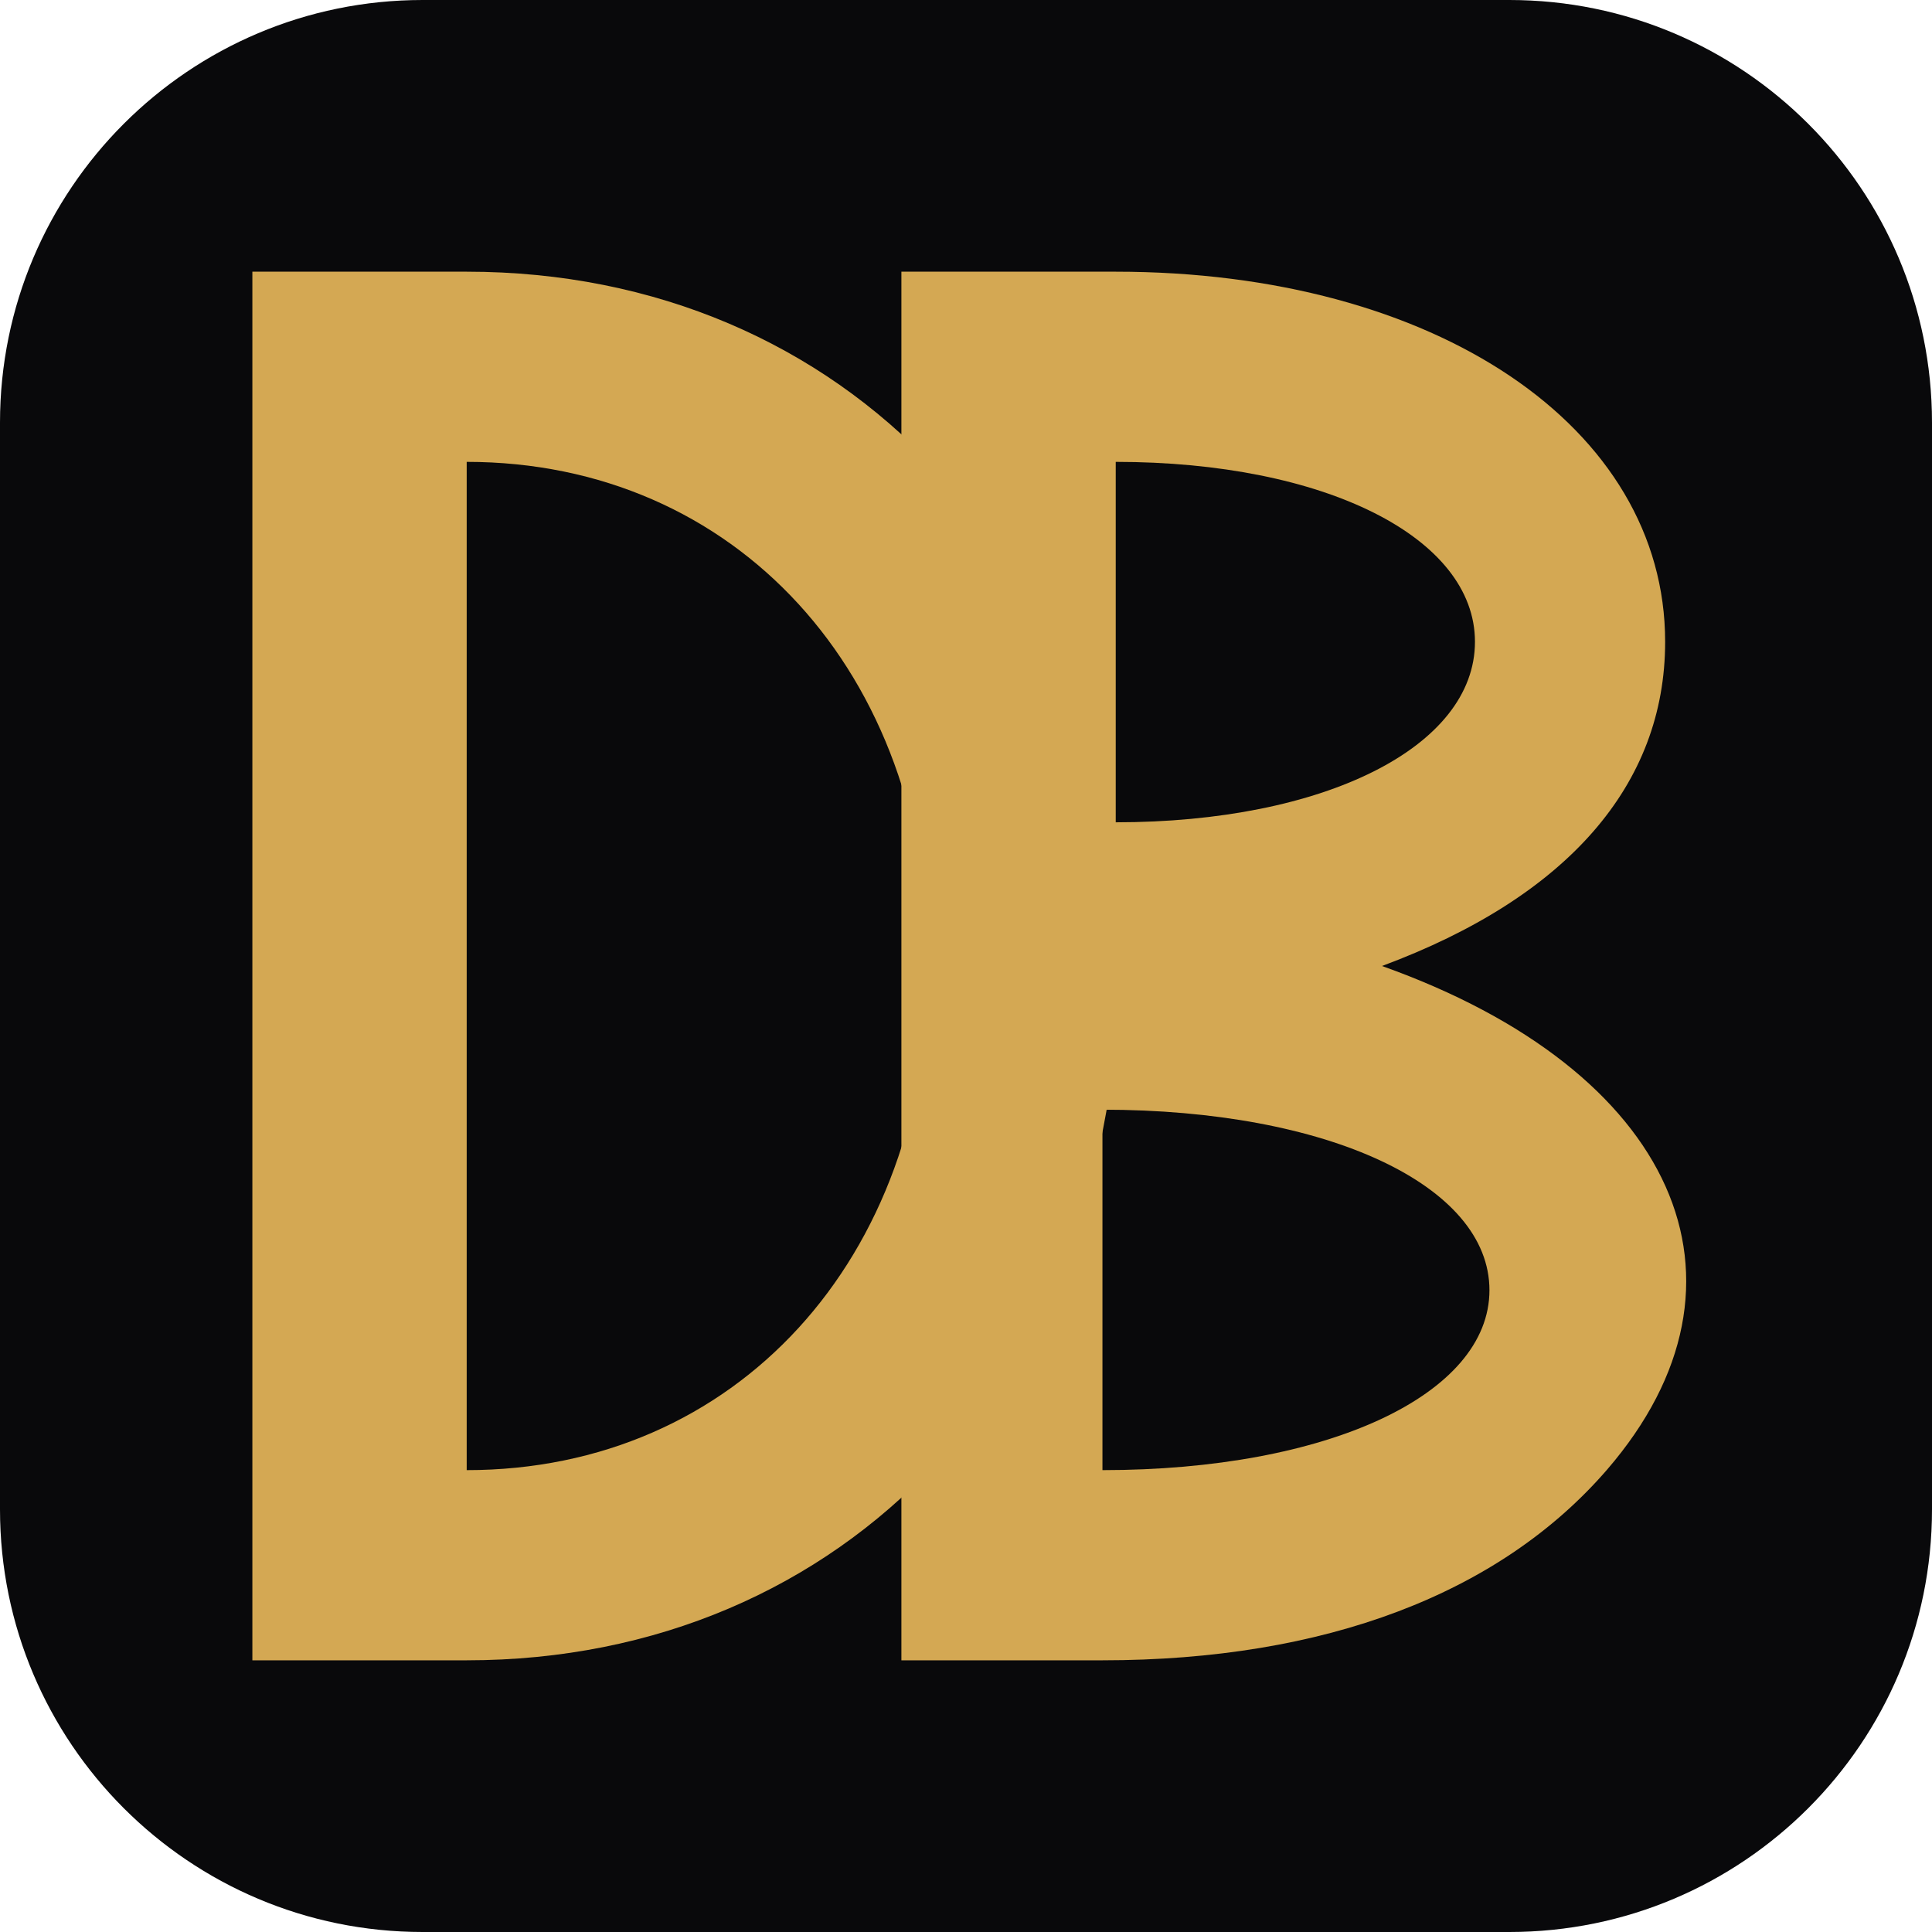
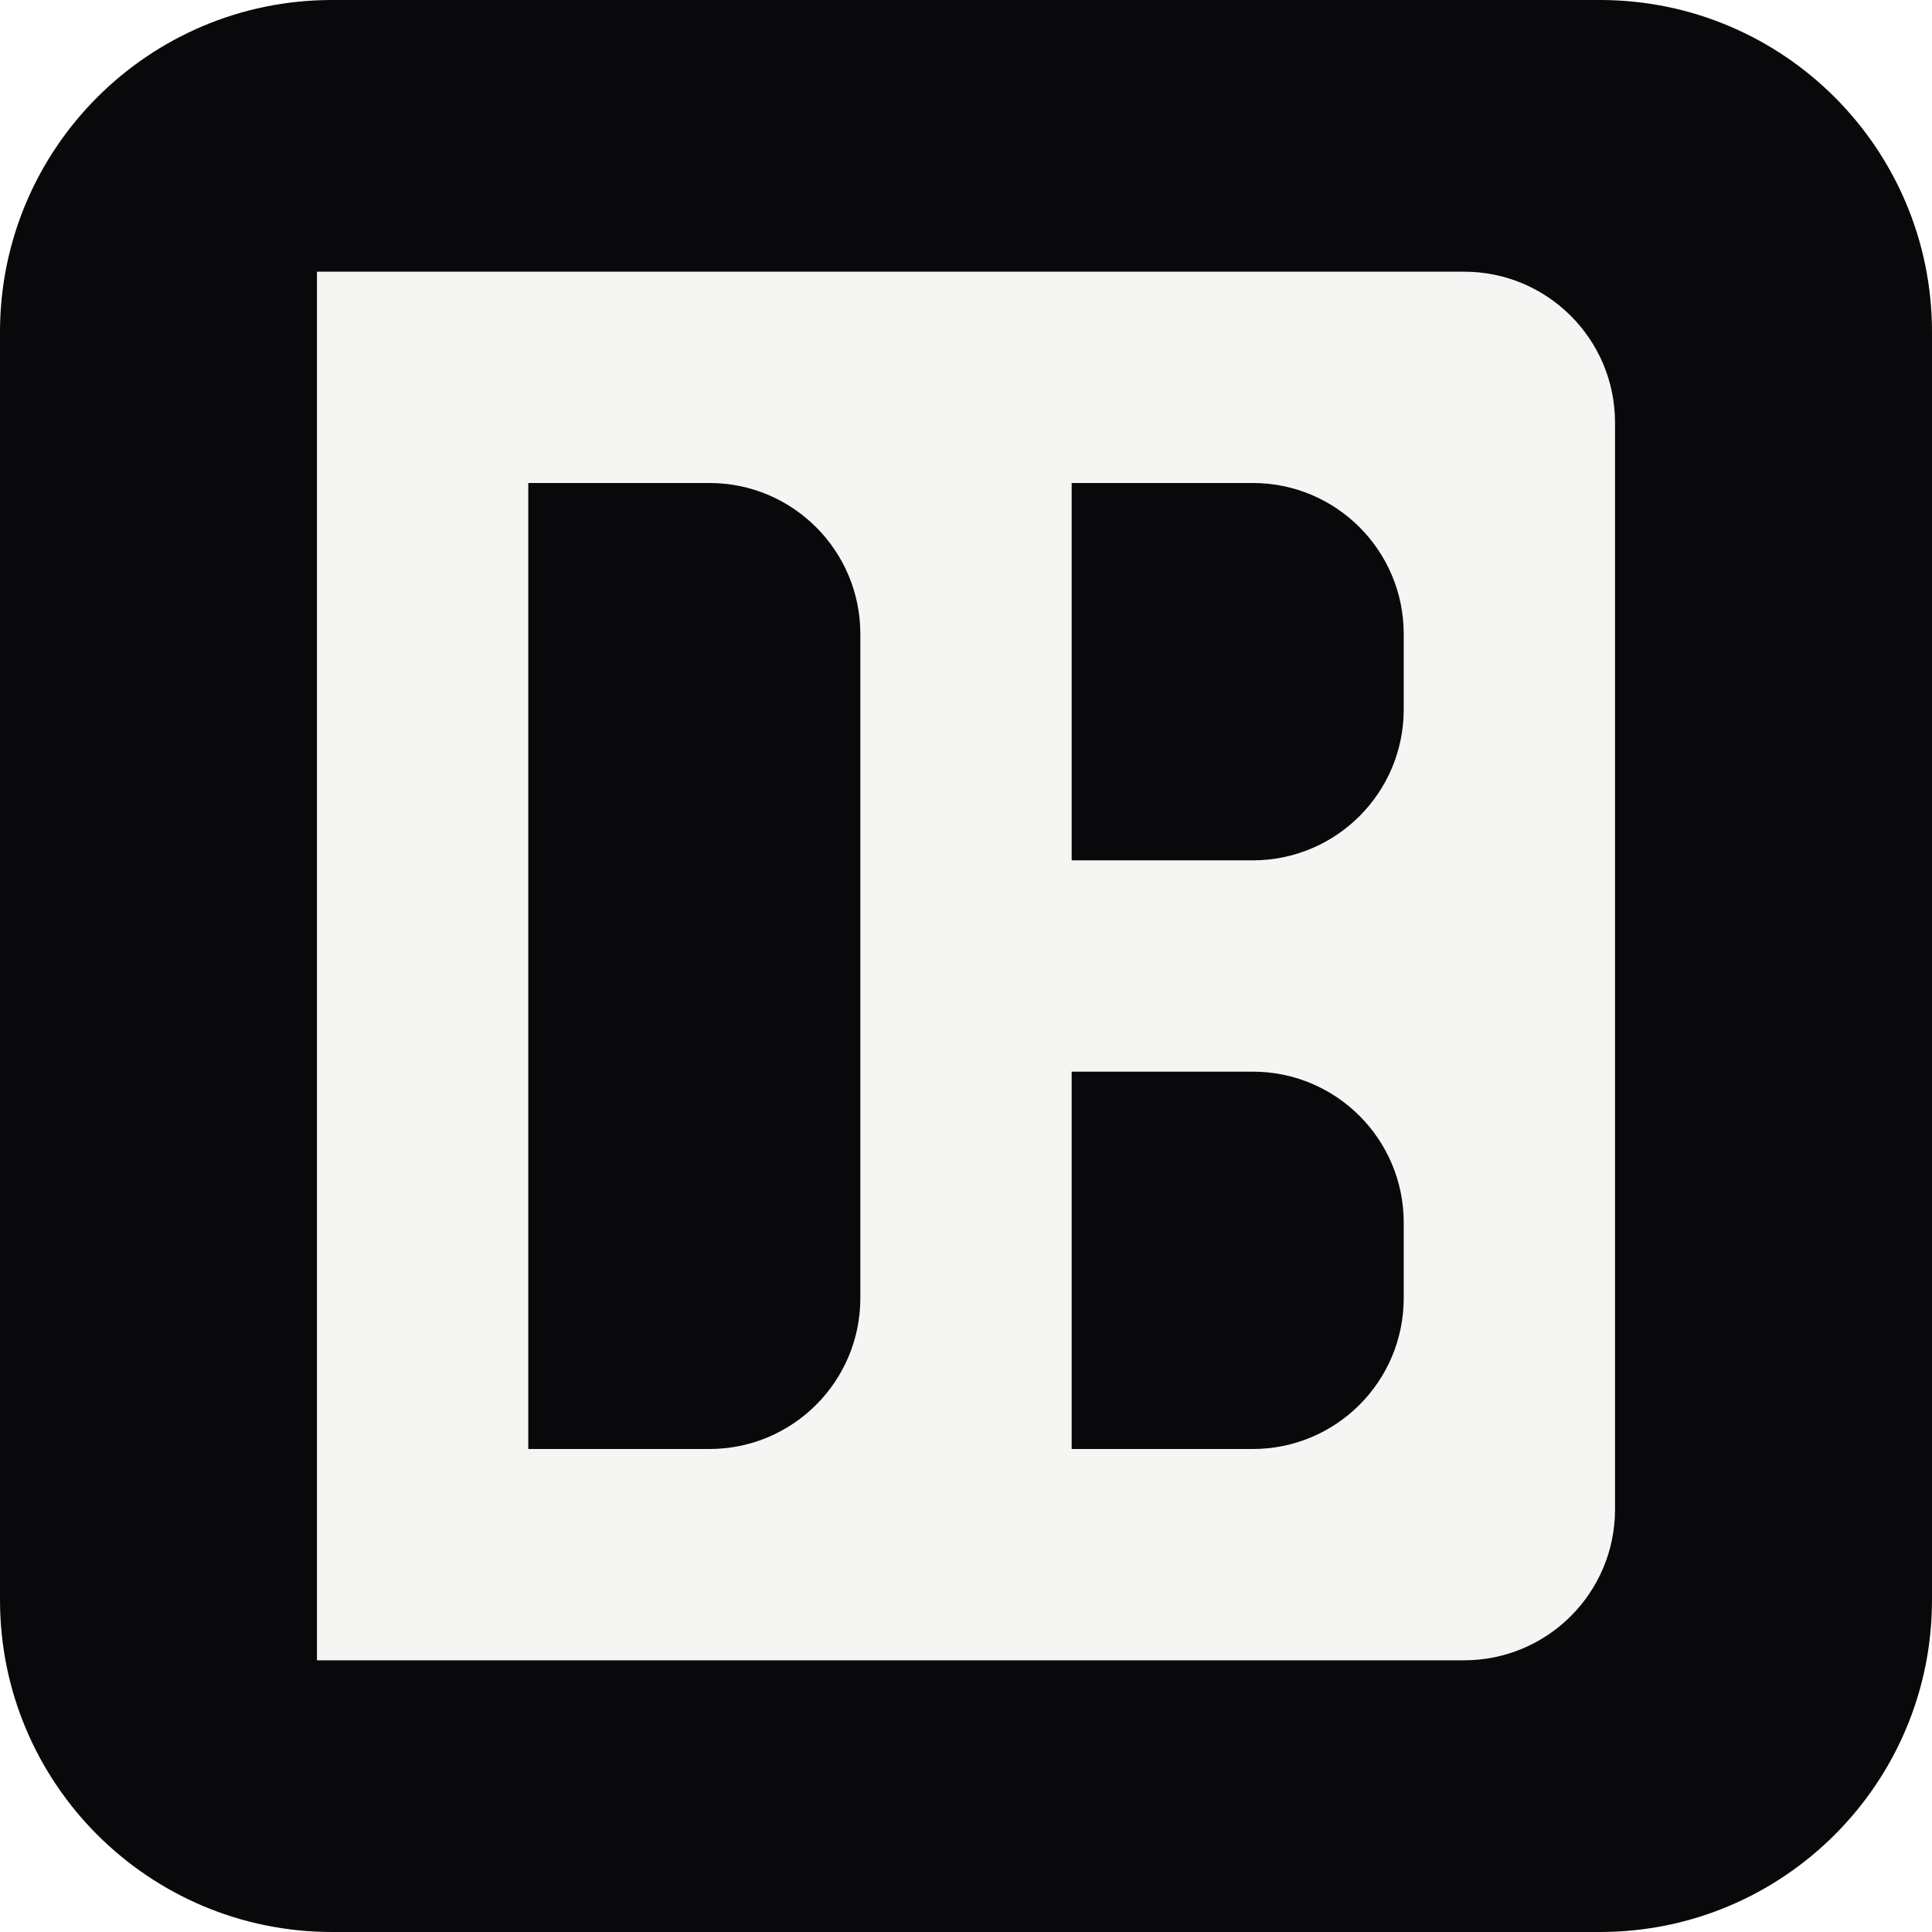
- <svg xmlns="http://www.w3.org/2000/svg" viewBox="0 0 32 32" role="img" aria-label="Darren Bacon">
-   <rect width="32" height="32" rx="7" fill="#09090b" />
-   <path fill="#d4a853" fill-rule="evenodd" d="M4.18 4.5H7.73C14.01 4.5 18.53 9.31 18.53 16C18.53 22.69 14.01 27.5 7.73 27.5H4.18ZM7.73 7.65V24.35C12.18 24.35 15.38 20.86 15.38 16C15.38 11.14 12.18 7.65 7.73 7.65Z" />
-   <path fill="#d4a853" fill-rule="evenodd" d="M14.93 4.5H18.48C23.77 4.5 27.58 7.07 27.58 10.63C27.58 13 25.96 14.86 22.89 16C27.75 17.73 29.31 21.22 26.62 24.34C24.84 26.4 21.94 27.5 18.26 27.5H14.93ZM18.48 7.65V13.62C21.94 13.62 24.43 12.37 24.43 10.63C24.43 8.9 21.94 7.65 18.48 7.65ZM18.26 18.38V24.35C21.99 24.35 24.67 23.1 24.67 21.37C24.67 19.63 21.99 18.38 18.26 18.38Z" />
+ <svg xmlns="http://www.w3.org/2000/svg" viewBox="0 0 128 128" role="img" aria-label="Darren Bacon">
+   <rect width="128" height="128" rx="22" fill="#09090b" />
+   <path fill="#f5f5f4" fill-rule="evenodd" d="M21 18H97A10 10 0 0 1 107 28V100A10 10 0 0 1 97 110H21ZM35 32H47A10 10 0 0 1 57 42V86A10 10 0 0 1 47 96H35ZM71 32H83A10 10 0 0 1 93 42V47A10 10 0 0 1 83 57H71ZM71 71H83A10 10 0 0 1 93 81V86A10 10 0 0 1 83 96H71Z" />
</svg>
